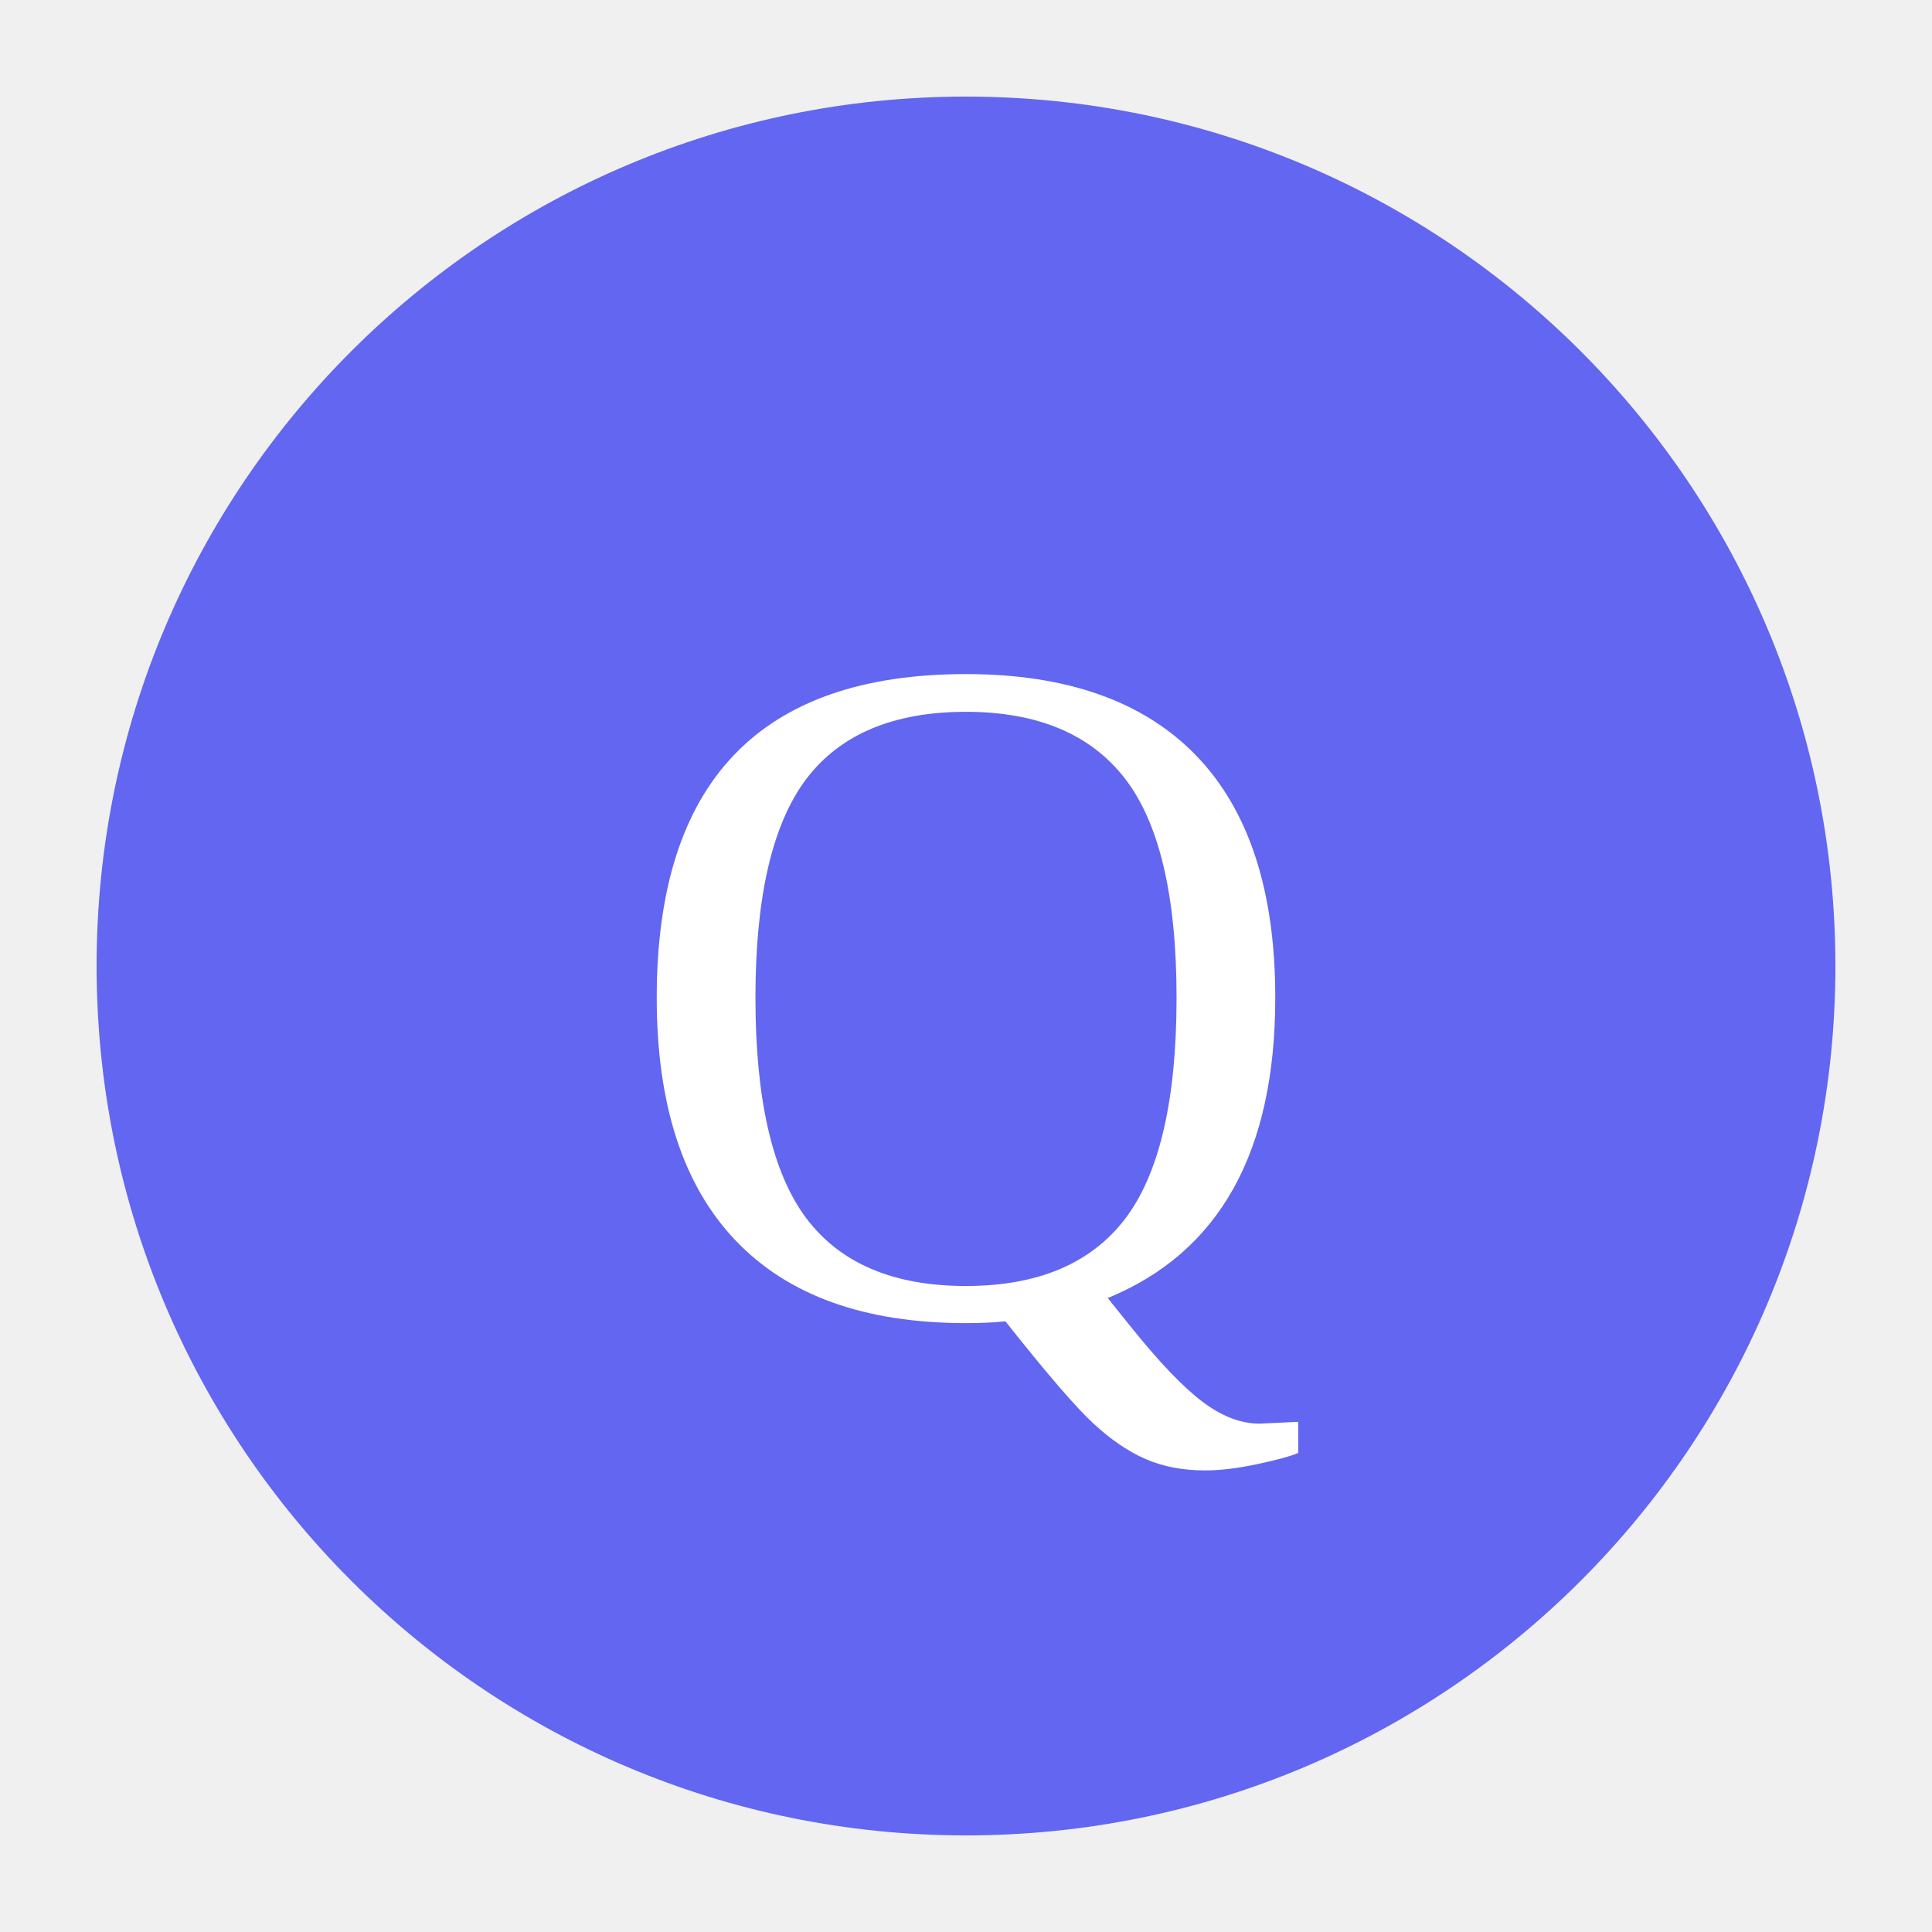
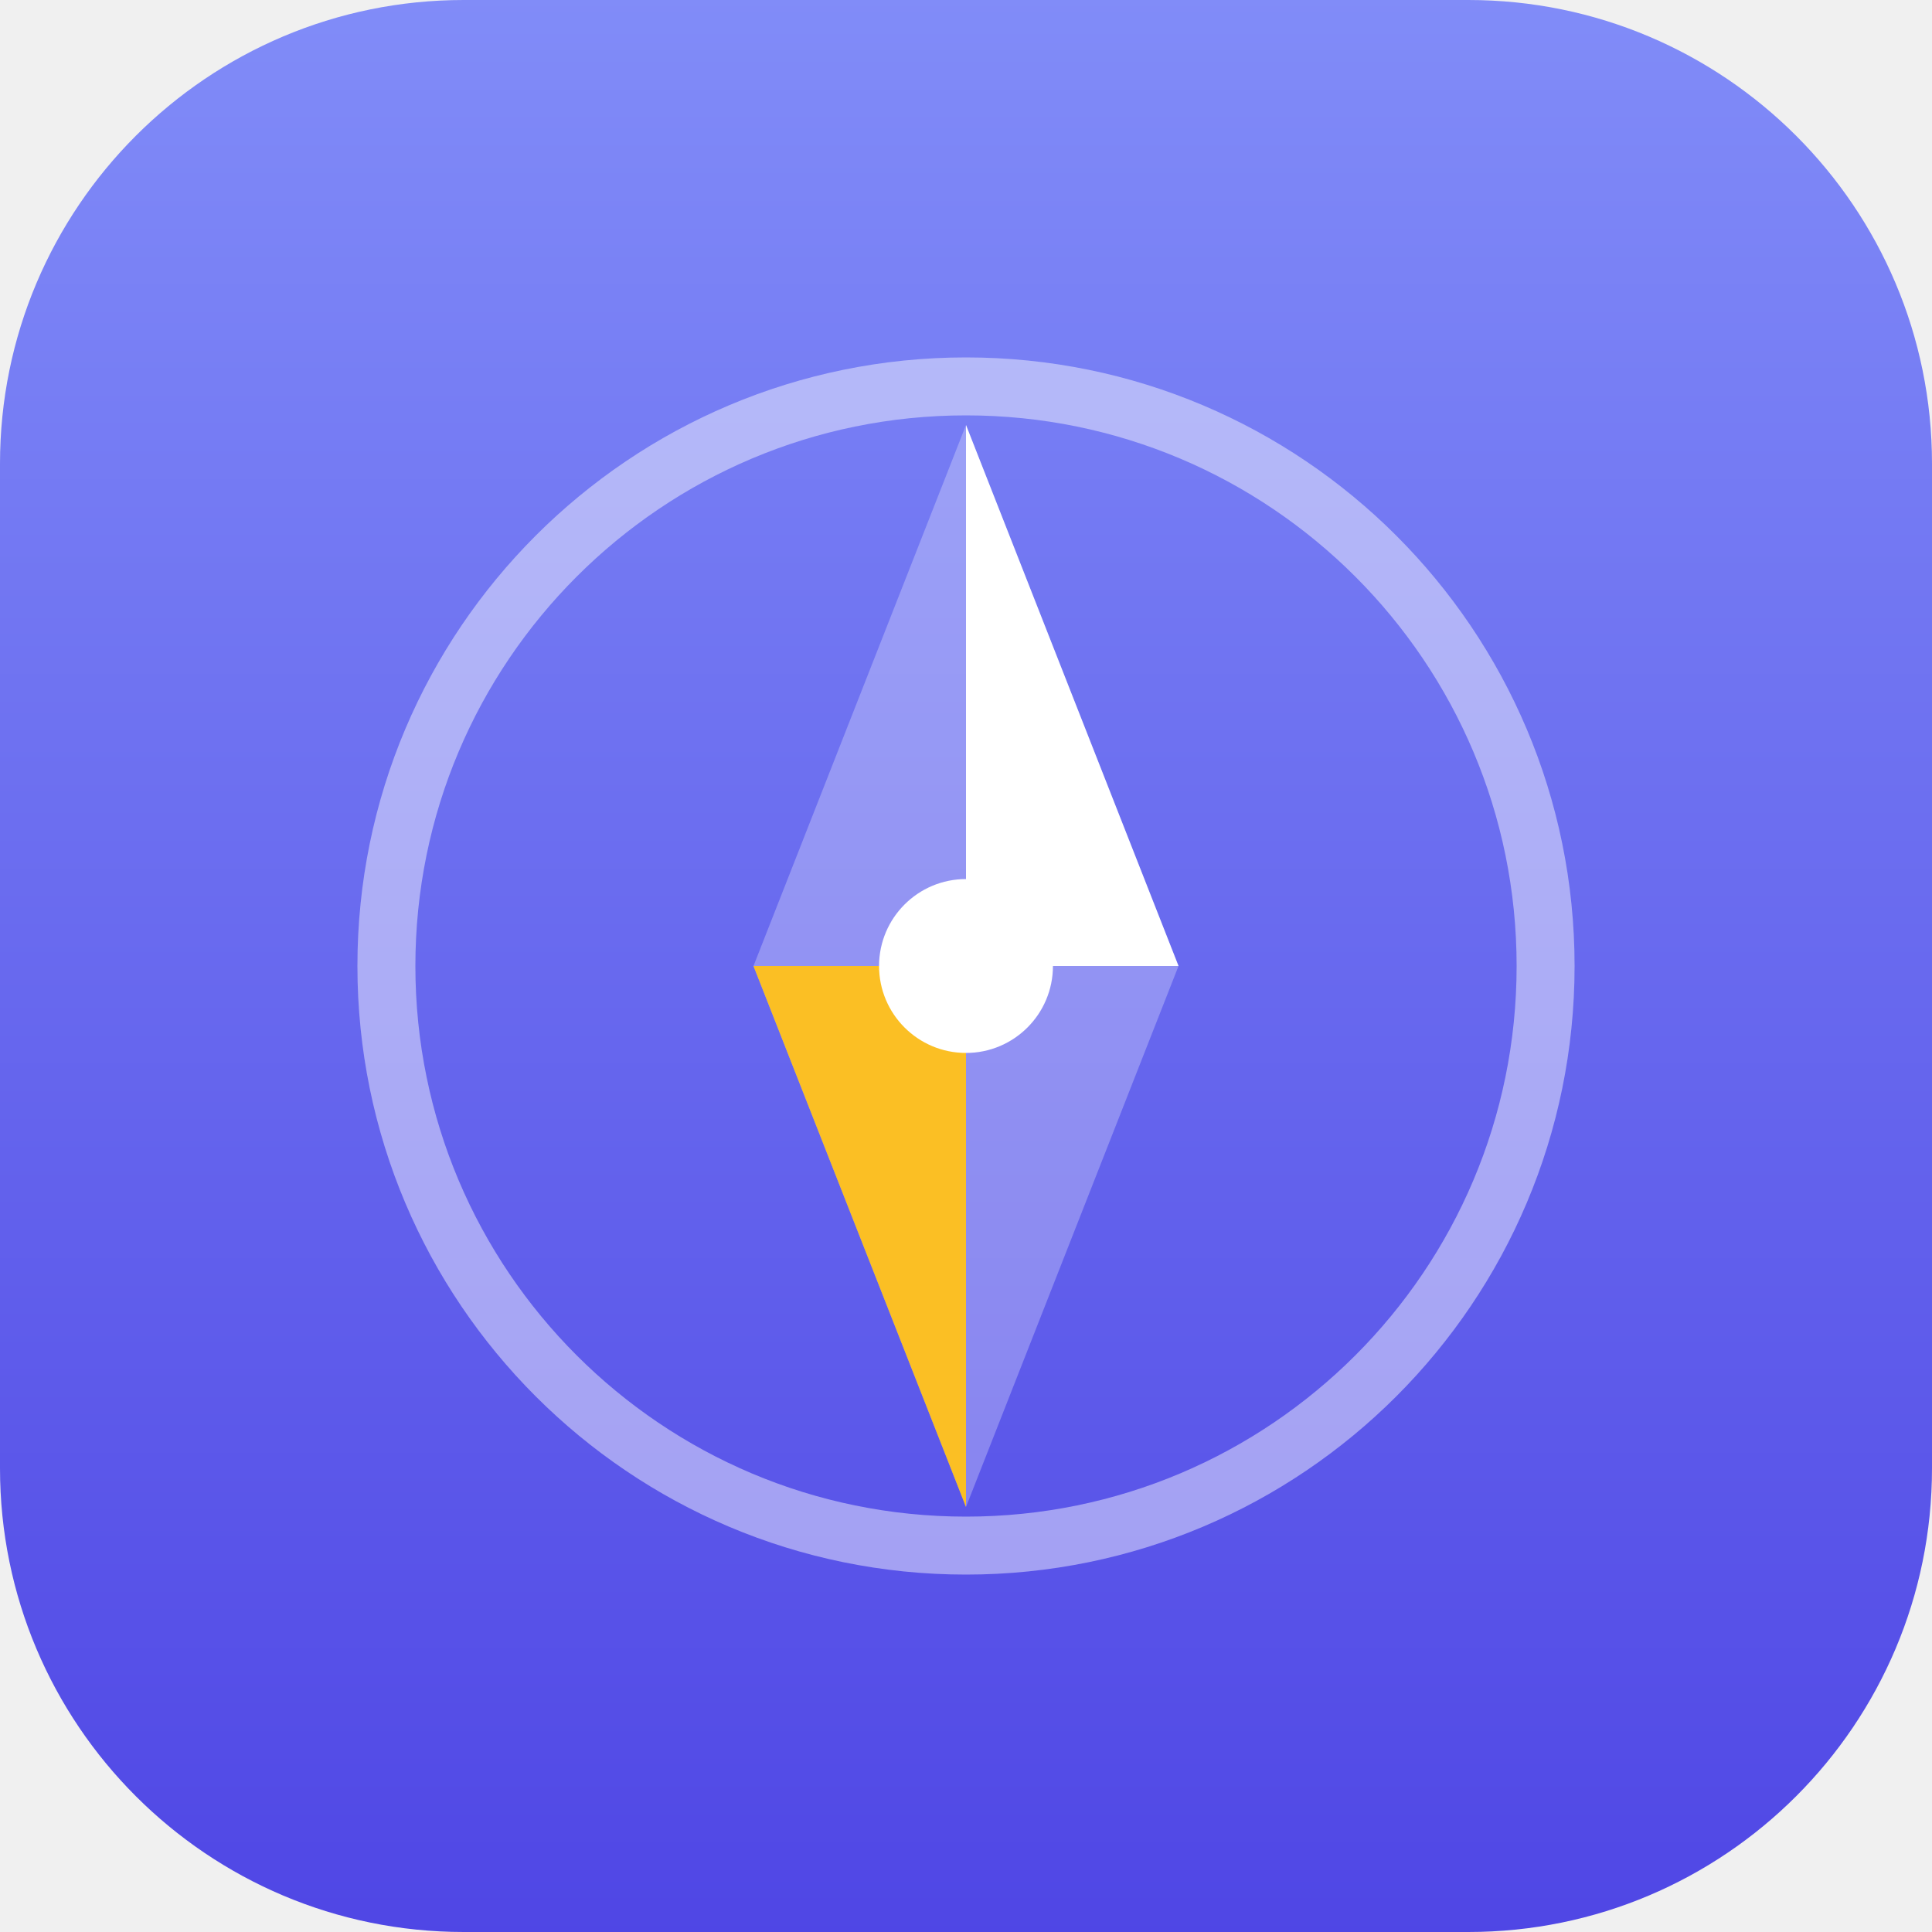
<svg xmlns="http://www.w3.org/2000/svg" viewBox="0 0 100 100">
-   <circle cx="50" cy="50" r="45" fill="#6366f1" />
-   <text x="50" y="68" font-size="50" text-anchor="middle" fill="white">Q</text>
+   <defs>
+     <linearGradient id="bg" x1="0" y1="0" x2="0" y2="1">
+       <stop offset="0" stop-color="#818cf8" />
+       <stop offset="1" stop-color="#4f46e5" />
+     </linearGradient>
+   </defs>
+   <rect width="100" height="100" rx="24" fill="url(#bg)" />
+   <circle cx="50" cy="50" r="30" fill="none" stroke="#ffffff" stroke-opacity="0.45" stroke-width="3" />
+   <path d="M50 22 L61 50 L50 78 L39 50 Z" fill="#ffffff" fill-opacity="0.28" />
+   <path d="M50 22 L61 50 L50 50 Z" fill="#ffffff" />
+   <path d="M50 78 L39 50 L50 50 Z" fill="#fbbf24" />
+   <circle cx="50" cy="50" r="4.5" fill="#ffffff" />
</svg>
